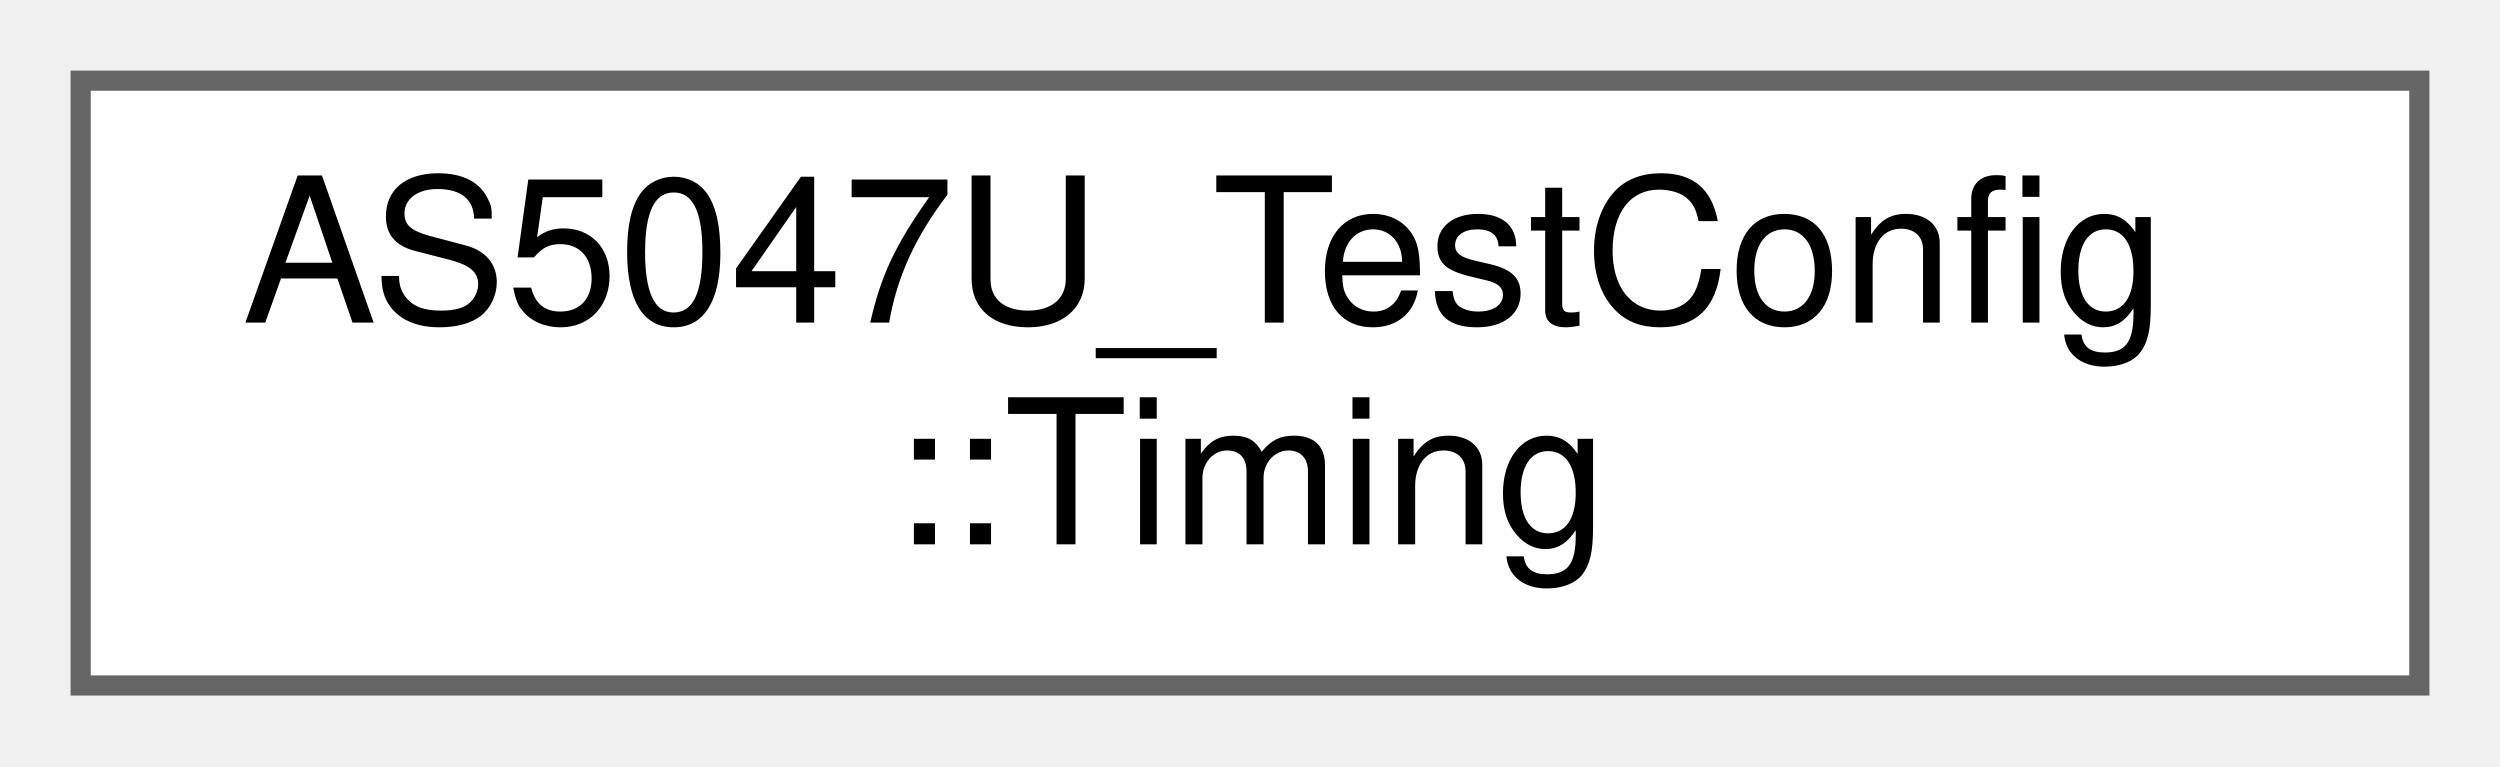
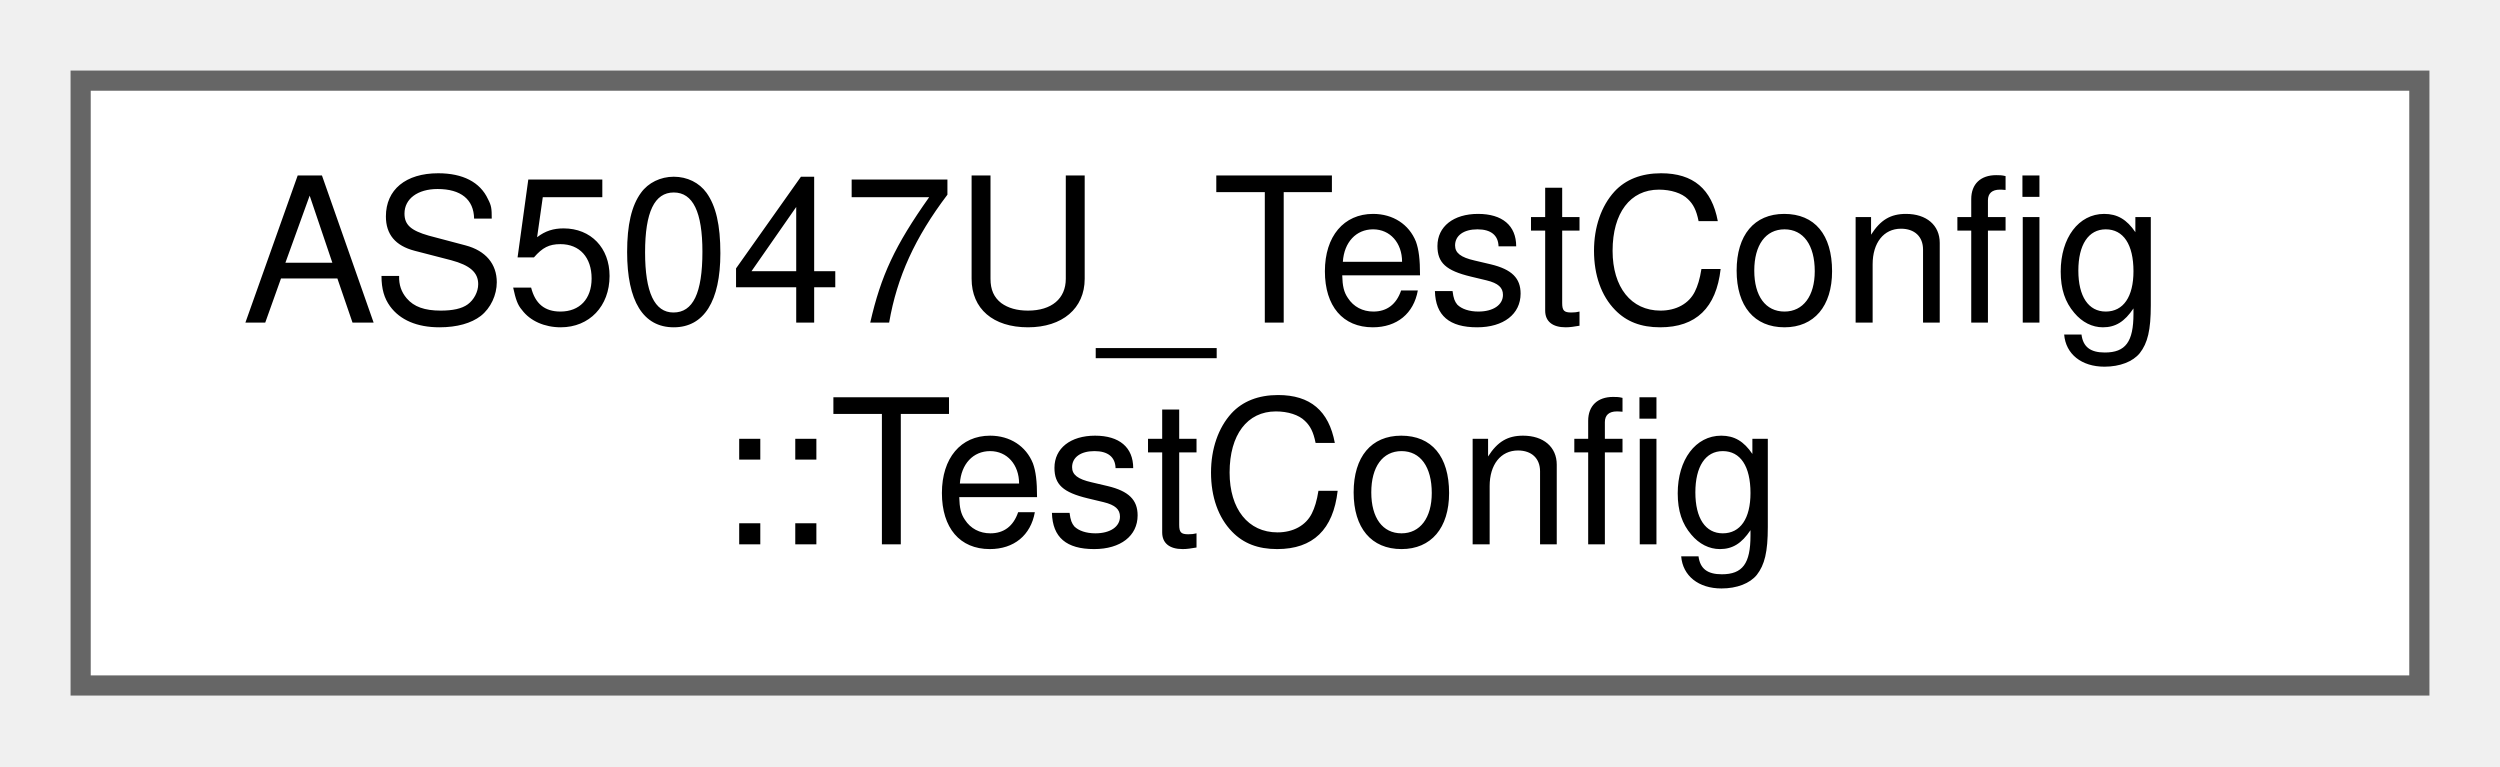
<svg xmlns="http://www.w3.org/2000/svg" xmlns:xlink="http://www.w3.org/1999/xlink" width="124pt" height="38pt" viewBox="0.00 0.00 124.00 38.00">
  <g id="graph0" class="graph" transform="scale(1 1) rotate(0) translate(4 34)">
    <g id="Node000000" class="node">
      <g id="a_Node000000">
-         <a xlink:href="structAS5047U__TestConfig_1_1Timing.html" target="_top" xlink:title="Timing Parameters.">
+         <a xlink:href="structAS5047U__TestConfig_1_1TestConfig.html" target="_top" xlink:title="Test Configuration.">
          <polygon fill="white" stroke="#666666" points="116,-30 0,-30 0,0 116,0 116,-30" />
          <text text-anchor="start" x="8" y="-18" font-family="Helvetica,sans-Serif" font-size="10.00">AS5047U_TestConfig</text>
-           <text text-anchor="middle" x="58" y="-7" font-family="Helvetica,sans-Serif" font-size="10.00">::Timing</text>
+           <text text-anchor="middle" x="58" y="-7" font-family="Helvetica,sans-Serif" font-size="10.00">::TestConfig</text>
        </a>
      </g>
    </g>
  </g>
</svg>
